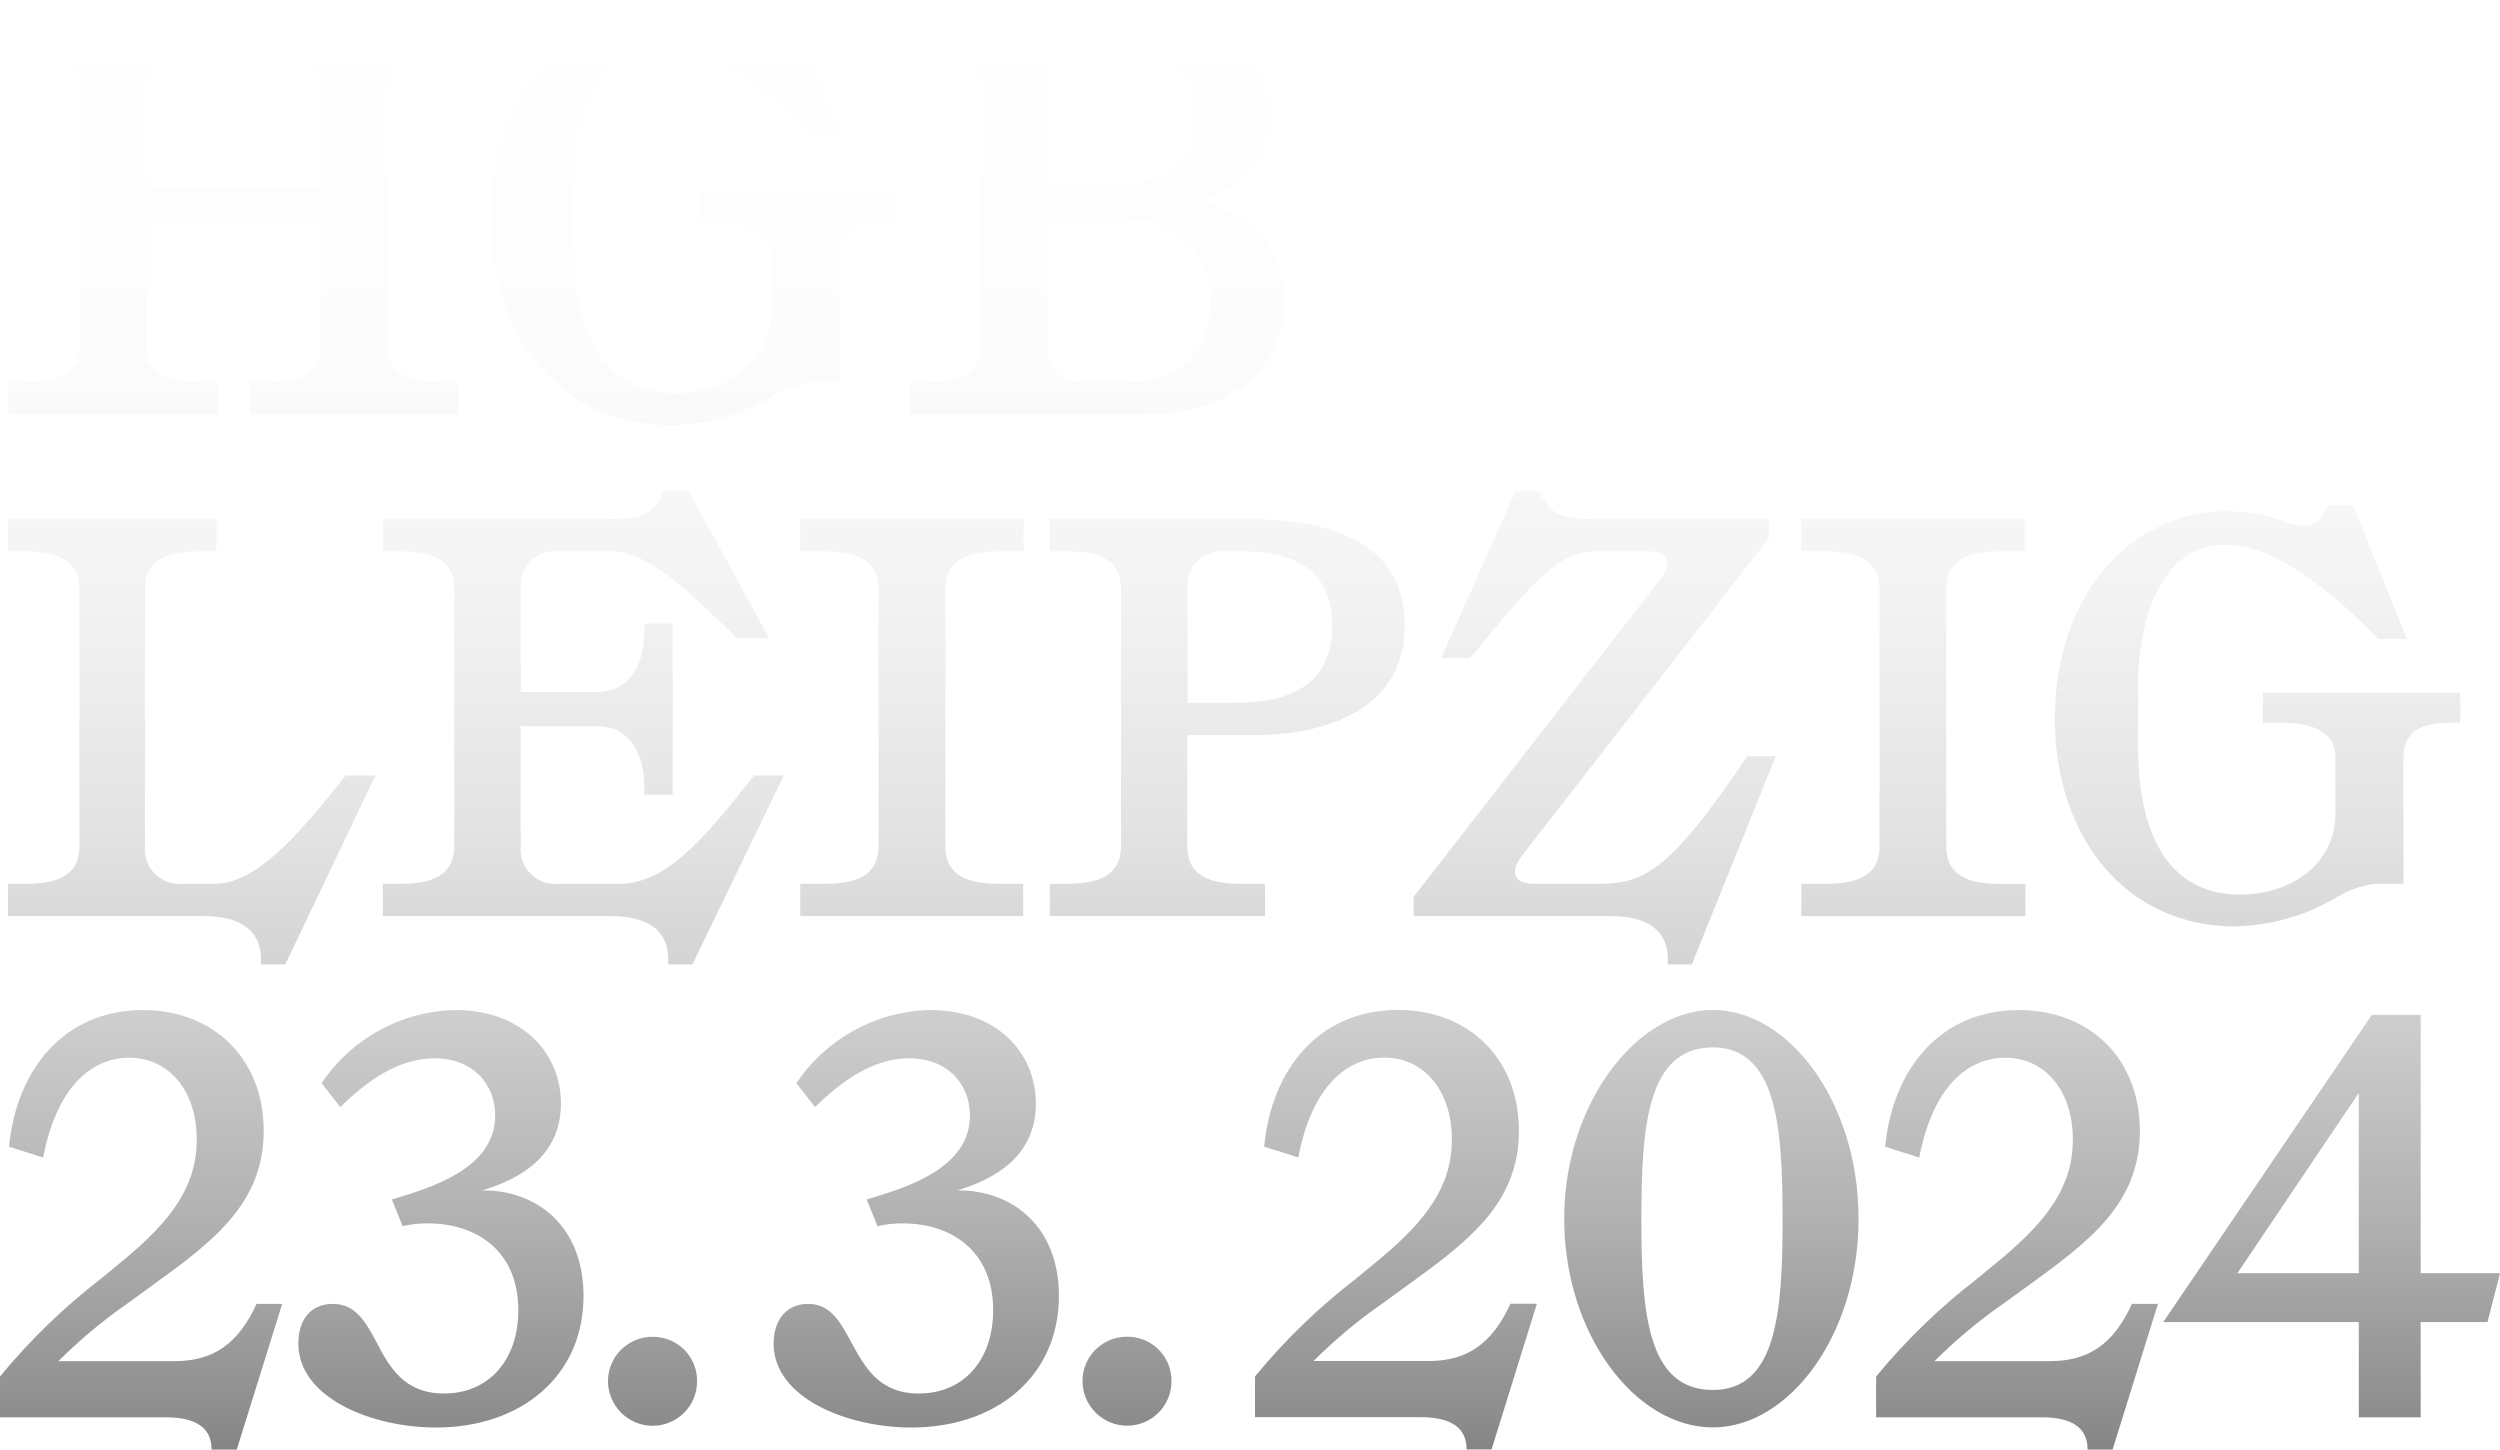
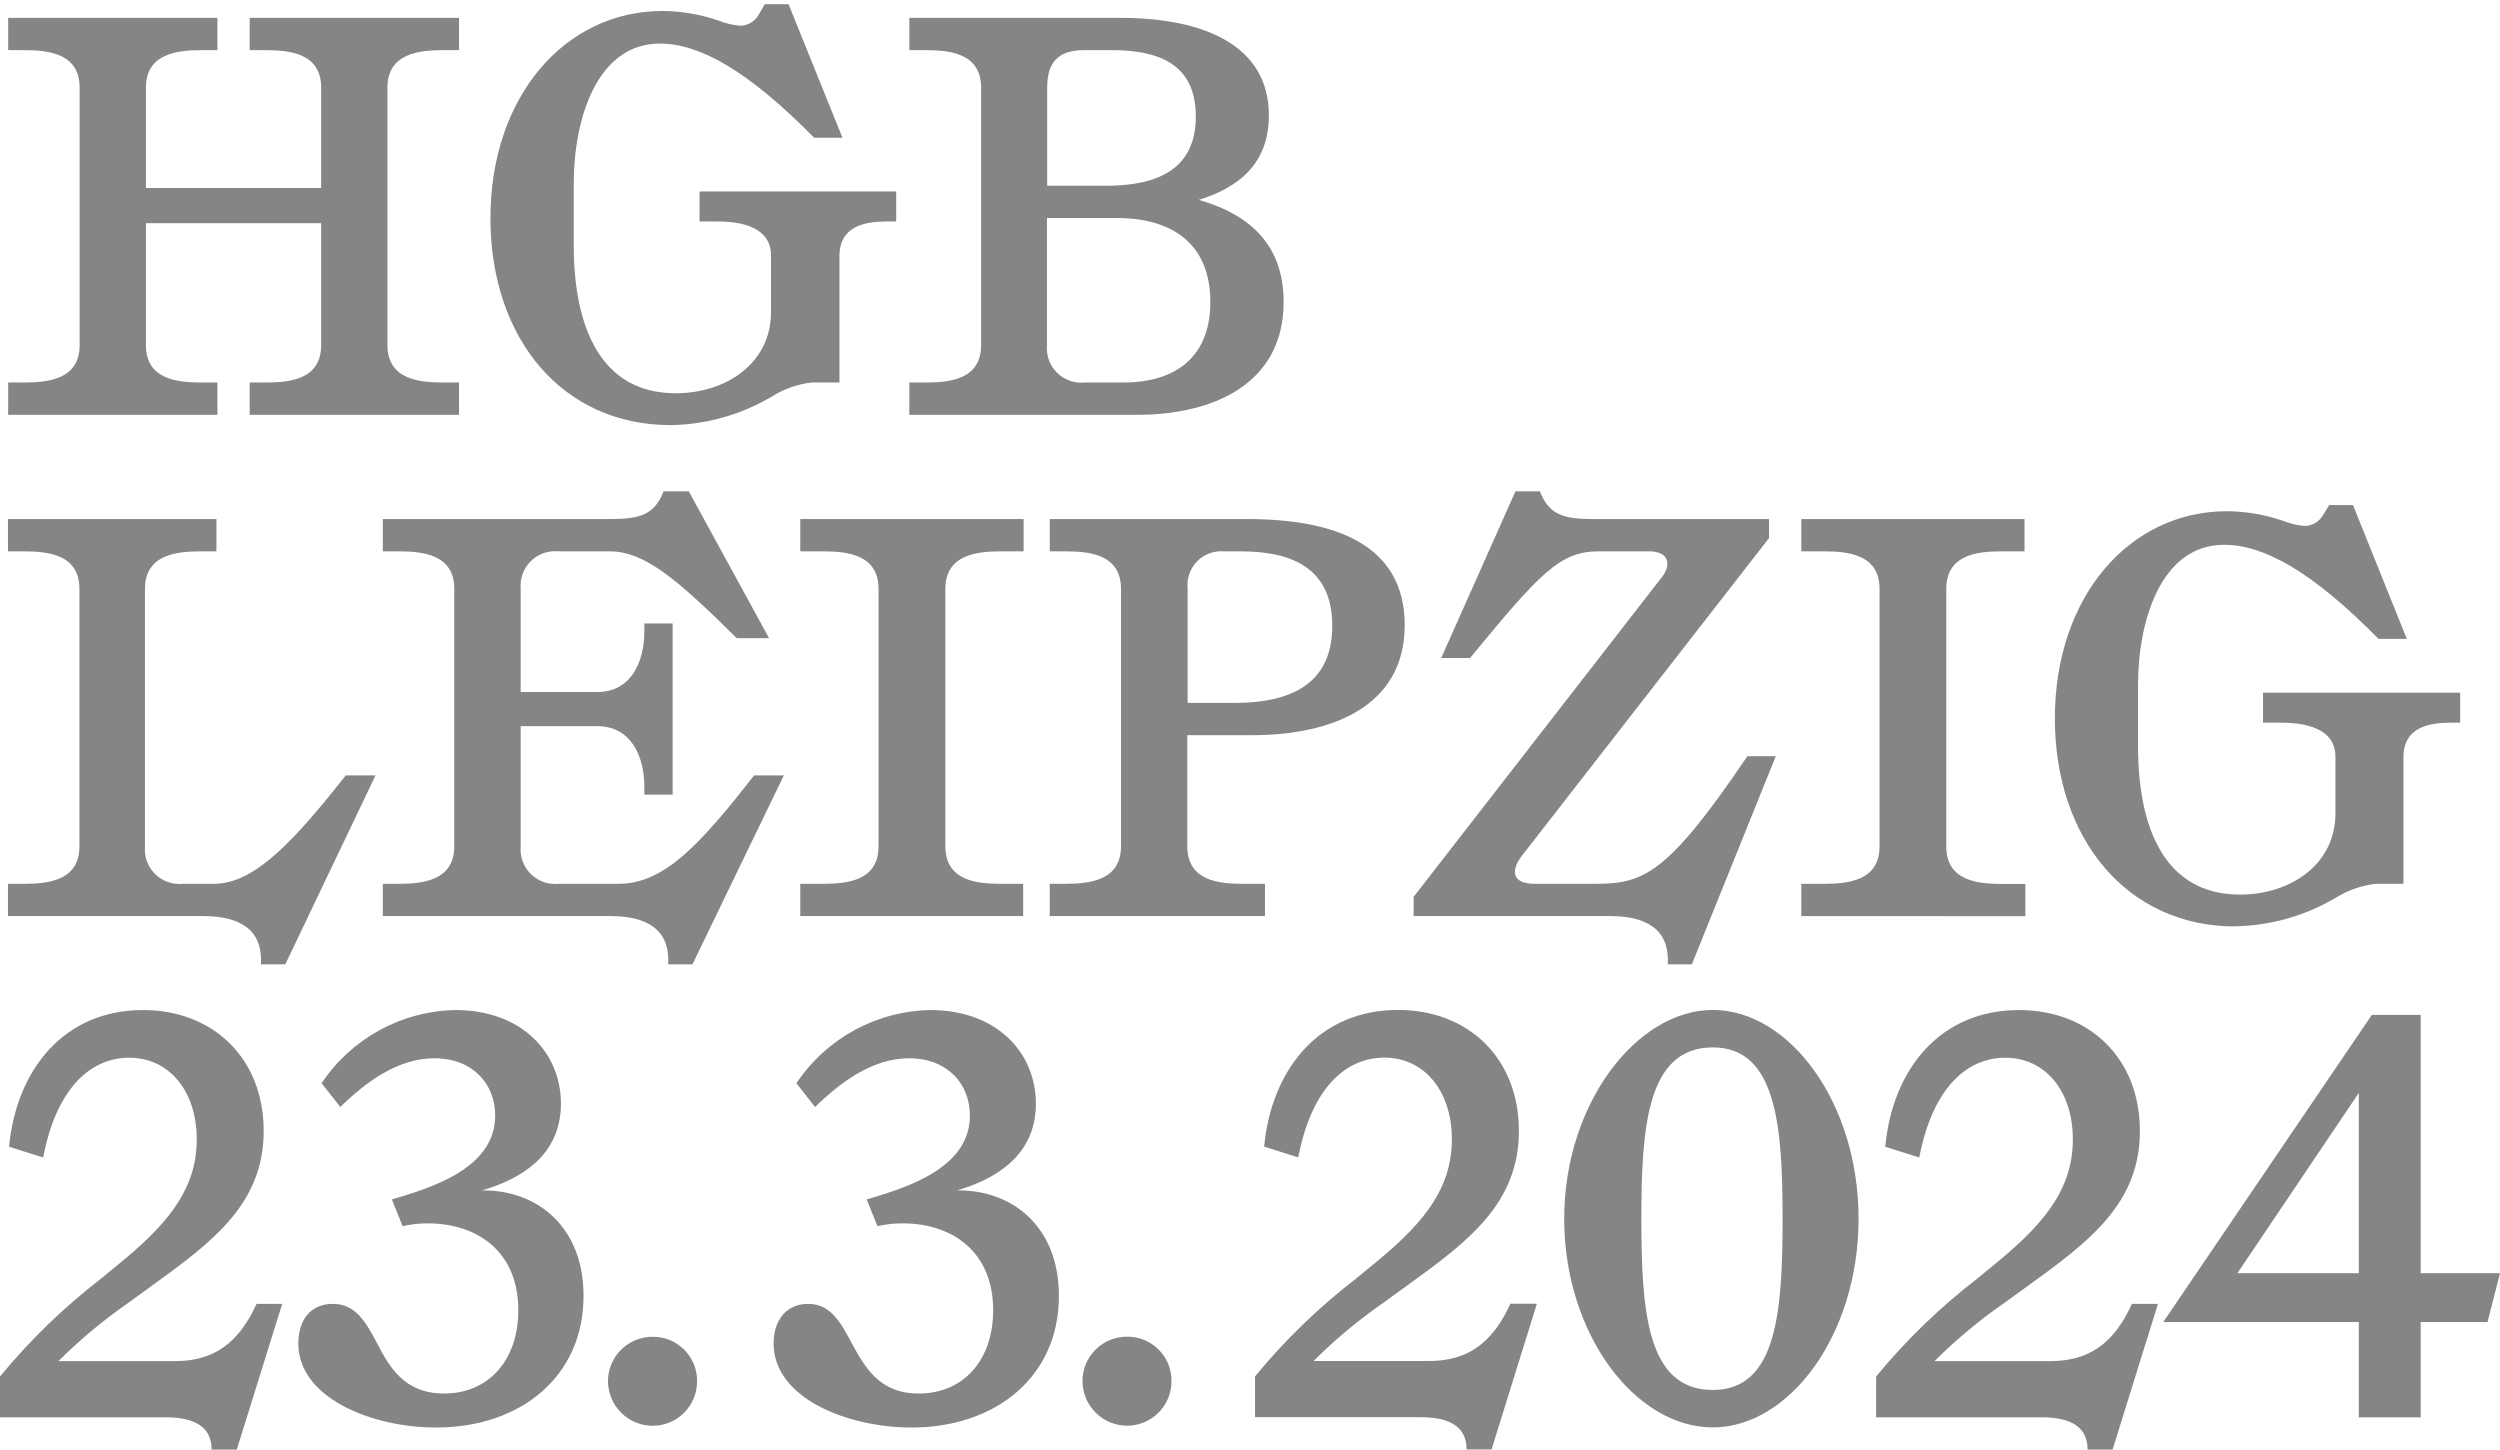
<svg xmlns="http://www.w3.org/2000/svg" id="Ebene_1" data-name="Ebene 1" viewBox="0 0 232.29 134.69">
  <defs>
-     <style>.cls-1{fill:url(#Unbenannter_Verlauf_19);}</style>
-     <linearGradient id="Unbenannter_Verlauf_19" x1="116.15" y1="0.39" x2="116.15" y2="134.69" gradientUnits="userSpaceOnUse">
-       <stop offset="0" stop-color="#fff" />
-       <stop offset="0.24" stop-color="#fcfcfc" />
-       <stop offset="0.41" stop-color="#f3f3f3" />
-       <stop offset="0.57" stop-color="#e3e3e3" />
-       <stop offset="0.71" stop-color="#ccc" />
-       <stop offset="0.85" stop-color="#afafaf" />
-       <stop offset="0.98" stop-color="#8c8c8c" />
-       <stop offset="1" stop-color="#858584" />
-     </linearGradient>
+     <style>.cls-1{fill:#858585;}</style>
  </defs>
  <path class="cls-1" d="M219.17,101.55V118.3H207.89Zm0,21.29v8.85h5.75v-8.85h6.21l1.16-4.54h-7.37v-24h-4.54L201,122.84Zm-21.08-1.69c-1.68,3.69-4,5.32-7.59,5.32H179.75a47.35,47.35,0,0,1,6.43-5.37l2.27-1.64c5.69-4.11,10.38-7.64,10.38-14.38s-4.69-11.23-11.23-11.23c-7.32,0-11.75,5.48-12.43,12.7l3.16,1c1.21-6.32,4.32-9.27,8-9.27s6.27,3.06,6.27,7.59c0,4.37-2.37,7.53-6.74,11.17l-2.11,1.74a58,58,0,0,0-9.43,9.12v3.79h15.38c2.8,0,4.27.95,4.27,3h2.32l4.22-13.54Zm-38.94,8c-6.12,0-6.64-7.27-6.64-15.91,0-8.49.52-15.92,6.64-15.92,5.95,0,6.48,7.43,6.48,15.92,0,8.64-.53,15.91-6.48,15.91m0,3.48c7.06,0,13.54-8.54,13.54-19.39s-6.48-19.4-13.54-19.4-13.81,8.7-13.81,19.4,6.59,19.39,13.81,19.39m-18.81-11.49c-1.69,3.69-4,5.32-7.59,5.32H122.05a47.35,47.35,0,0,1,6.43-5.37l2.26-1.64c5.7-4.11,10.39-7.64,10.39-14.38s-4.69-11.23-11.23-11.23c-7.32,0-11.75,5.48-12.44,12.7l3.17,1c1.21-6.32,4.32-9.27,8-9.27s6.27,3.06,6.27,7.59c0,4.37-2.37,7.53-6.75,11.17l-2.11,1.74a58,58,0,0,0-9.43,9.12v3.79H132c2.79,0,4.27.95,4.27,3h2.32l4.21-13.54Zm-35.6,11.33a4.12,4.12,0,0,0,4.11-4.16,4.08,4.08,0,0,0-4.11-4.11,4.12,4.12,0,0,0-4.16,4.11,4.16,4.16,0,0,0,4.16,4.16M88.93,110.61c3.37-1,7.32-3.11,7.32-8.06,0-4.74-3.63-8.7-9.8-8.7A15.3,15.3,0,0,0,74,100.65l1.73,2.21c2.43-2.37,5.38-4.53,8.75-4.53,3.53,0,5.64,2.37,5.64,5.32,0,4.91-5.9,6.7-9.59,7.8l1,2.48a10.29,10.29,0,0,1,2.32-.26c4.69,0,8.43,2.68,8.43,8.06,0,4.69-2.79,7.75-6.91,7.75-3.68,0-5-2.43-6.27-4.75-1-1.89-1.95-3.58-4-3.58s-3.22,1.53-3.22,3.69c0,5.06,6.85,7.8,12.81,7.8,7.8,0,13.7-4.69,13.7-12.23,0-6.53-4.43-9.85-9.38-9.8M60.66,132.48a4.13,4.13,0,0,0,4.11-4.16,4.08,4.08,0,0,0-4.11-4.11,4.13,4.13,0,0,0-4.17,4.11,4.17,4.17,0,0,0,4.17,4.16M44.79,110.61c3.38-1,7.33-3.11,7.33-8.06,0-4.74-3.64-8.7-9.8-8.7a15.3,15.3,0,0,0-12.44,6.8l1.74,2.21c2.42-2.37,5.37-4.53,8.75-4.53,3.53,0,5.64,2.37,5.64,5.32,0,4.91-5.91,6.7-9.6,7.8l1,2.48a10.29,10.29,0,0,1,2.32-.26c4.69,0,8.43,2.68,8.43,8.06,0,4.69-2.79,7.75-6.9,7.75-3.69,0-5.06-2.43-6.27-4.75-1-1.89-1.95-3.58-4.06-3.58s-3.21,1.53-3.21,3.69c0,5.06,6.85,7.8,12.8,7.8,7.8,0,13.7-4.69,13.7-12.23,0-6.53-4.42-9.85-9.38-9.8m-21,10.54c-1.69,3.69-4,5.32-7.59,5.32H5.43a47.35,47.35,0,0,1,6.43-5.37l2.26-1.64c5.69-4.11,10.38-7.64,10.38-14.38S19.81,93.85,13.28,93.85C6,93.85,1.53,99.33.84,106.55l3.17,1c1.21-6.32,4.32-9.27,8-9.27s6.27,3.06,6.27,7.59c0,4.37-2.38,7.53-6.75,11.17l-2.11,1.74A58,58,0,0,0,0,127.9v3.79H15.39c2.79,0,4.27.95,4.27,3H22l4.22-13.54ZM207.58,86.07A19,19,0,0,0,217,83.43a9,9,0,0,1,3.74-1.31h2.58V70.36c0-2.79,2.37-3.21,4.38-3.21h.89V64.36H210.27v2.79H212c2.21,0,5,.53,5,3.16v5.27c0,4.74-4.17,7.54-8.86,7.54-7,0-9.48-6.17-9.48-13.76V63.62c0-6,2.16-13,8-13,3.64,0,8.12,2.42,14.34,8.74h2.63l-5-12.43h-2.21l-.58.94a2,2,0,0,1-1.69,1,6.84,6.84,0,0,1-2-.47,16.44,16.44,0,0,0-5.22-.9c-9.12,0-16,8-16,19.24s6.74,19.34,16.76,19.34m-19.5-.95v-3H186c-2.21,0-5.16-.27-5.16-3.48V54.71c0-3.21,2.95-3.48,5.16-3.48h2.11v-3H167.37v3h2.11c2.21,0,5.16.27,5.16,3.48V78.64c0,3.21-2.95,3.48-5.16,3.48h-2.11v3ZM157.2,89.6,165,70.26h-2.64c-7.48,11.07-9.69,11.86-14.17,11.86H142.6c-2.16,0-2.32-1.27-1-2.85L164.37,50V48.23H148.5c-2.79,0-4.48-.1-5.42-2.58h-2.27l-6.9,15.49h2.68c6.43-7.8,8.33-9.91,11.91-9.91h4.75c1.84,0,2.1,1.27,1.1,2.48l-23,29.62v1.79h18.29c3.21,0,5.53,1.16,5.32,4.48ZM110.35,54.71a3.14,3.14,0,0,1,3.37-3.48h1.58c4.69,0,8.49,1.53,8.49,6.91s-3.8,7.17-9.07,7.17h-4.37Zm6,13.6c7.43,0,14.17-2.69,14.17-10.22s-6.53-9.86-14.59-9.86H97.54v3H99c2.21,0,5.16.27,5.16,3.48V78.64c0,3.21-3,3.48-5.16,3.48H97.54v3h20v-3h-2.06c-2.21,0-5.16-.27-5.16-3.48V68.31ZM95.07,85.12v-3H93c-2.21,0-5.16-.27-5.16-3.48V54.71c0-3.21,3-3.48,5.16-3.48h2.11v-3H74.36v3h2.11c2.21,0,5.16.27,5.16,3.48V78.64c0,3.21-2.95,3.48-5.16,3.48H74.36v3Zm-25-13.07c-5,6.38-8.33,10.07-12.6,10.07H51.91a3.21,3.21,0,0,1-3.53-3.48V67.47h7.11c3.11,0,4.38,2.74,4.38,5.63v.74H62.5V57.93H59.87v.74c0,2.89-1.27,5.63-4.38,5.63H48.38V54.71a3.21,3.21,0,0,1,3.53-3.48h4.74c3.22,0,6.22,2.53,11.81,8.07h3L64,45.65H61.66c-.95,2.48-2.64,2.58-5.43,2.58H35.57v3h1.48c2.21,0,5.16.27,5.16,3.48V78.64c0,3.21-3,3.48-5.16,3.48H35.57v3H56.76c3.21,0,5.53,1.16,5.32,4.48h2.26l8.49-17.55Zm-37.94,0c-4.64,5.85-8.38,10.07-12.23,10.07H17a3.21,3.21,0,0,1-3.53-3.48V54.71c0-3.21,3-3.48,5.17-3.48h1.47v-3H.74v3H2.21c2.22,0,5.17.27,5.17,3.48V78.64c0,3.21-2.95,3.48-5.17,3.48H.74v3H18.92c3.21,0,5.53,1.16,5.32,4.48h2.27l8.38-17.55Zm68.68-36.51a3.2,3.2,0,0,1-3.53-3.47V20.26h6.48c5.27,0,8.7,2.48,8.7,7.8,0,5.64-3.9,7.48-8,7.48ZM97.3,8.14c0-2.32,1-3.48,3.42-3.48h2.59c4.26,0,7.8,1.22,7.8,6.17s-3.64,6.43-8.33,6.43H97.3Zm14.07,10.44c3.74-1.16,6.53-3.38,6.53-7.86,0-6.58-6.16-9.06-13.8-9.06H84.49v3H86c2.21,0,5.16.27,5.16,3.48V32.07c0,3.21-2.95,3.47-5.16,3.47H84.49v3h21.24c6.8,0,13.54-2.74,13.54-10.49,0-5.69-3.63-8.27-7.9-9.48M62.31,39.5a19,19,0,0,0,9.38-2.64,8.84,8.84,0,0,1,3.74-1.32H78V23.79c0-2.79,2.37-3.21,4.38-3.21h.89V17.79H65v2.79h1.69c2.21,0,4.95.53,4.95,3.16V29c0,4.74-4.16,7.54-8.85,7.54-7,0-9.48-6.17-9.48-13.76V17.05c0-6,2.16-13,8-13,3.64,0,8.12,2.43,14.34,8.75h2.63L73.27.39H71.06l-.58,1a2,2,0,0,1-1.69,1,6.84,6.84,0,0,1-2-.47,16.44,16.44,0,0,0-5.22-.9c-9.12,0-16,8-16,19.24S52.29,39.5,62.31,39.5M42.65,4.66v-3H23.2v3h1.48c2.21,0,5.16.27,5.16,3.48v9.33H13.56V8.14c0-3.21,3-3.48,5.17-3.48H20.2v-3H.76v3H2.23c2.21,0,5.17.27,5.17,3.48V32.07c0,3.21-3,3.47-5.17,3.47H.76v3H20.2v-3H18.73c-2.22,0-5.17-.26-5.17-3.47V20.74H29.84V32.07c0,3.21-2.95,3.47-5.16,3.47H23.2v3H42.65v-3H41.17C39,35.54,36,35.28,36,32.07V8.14c0-3.21,3-3.48,5.16-3.48Z" />
</svg>
